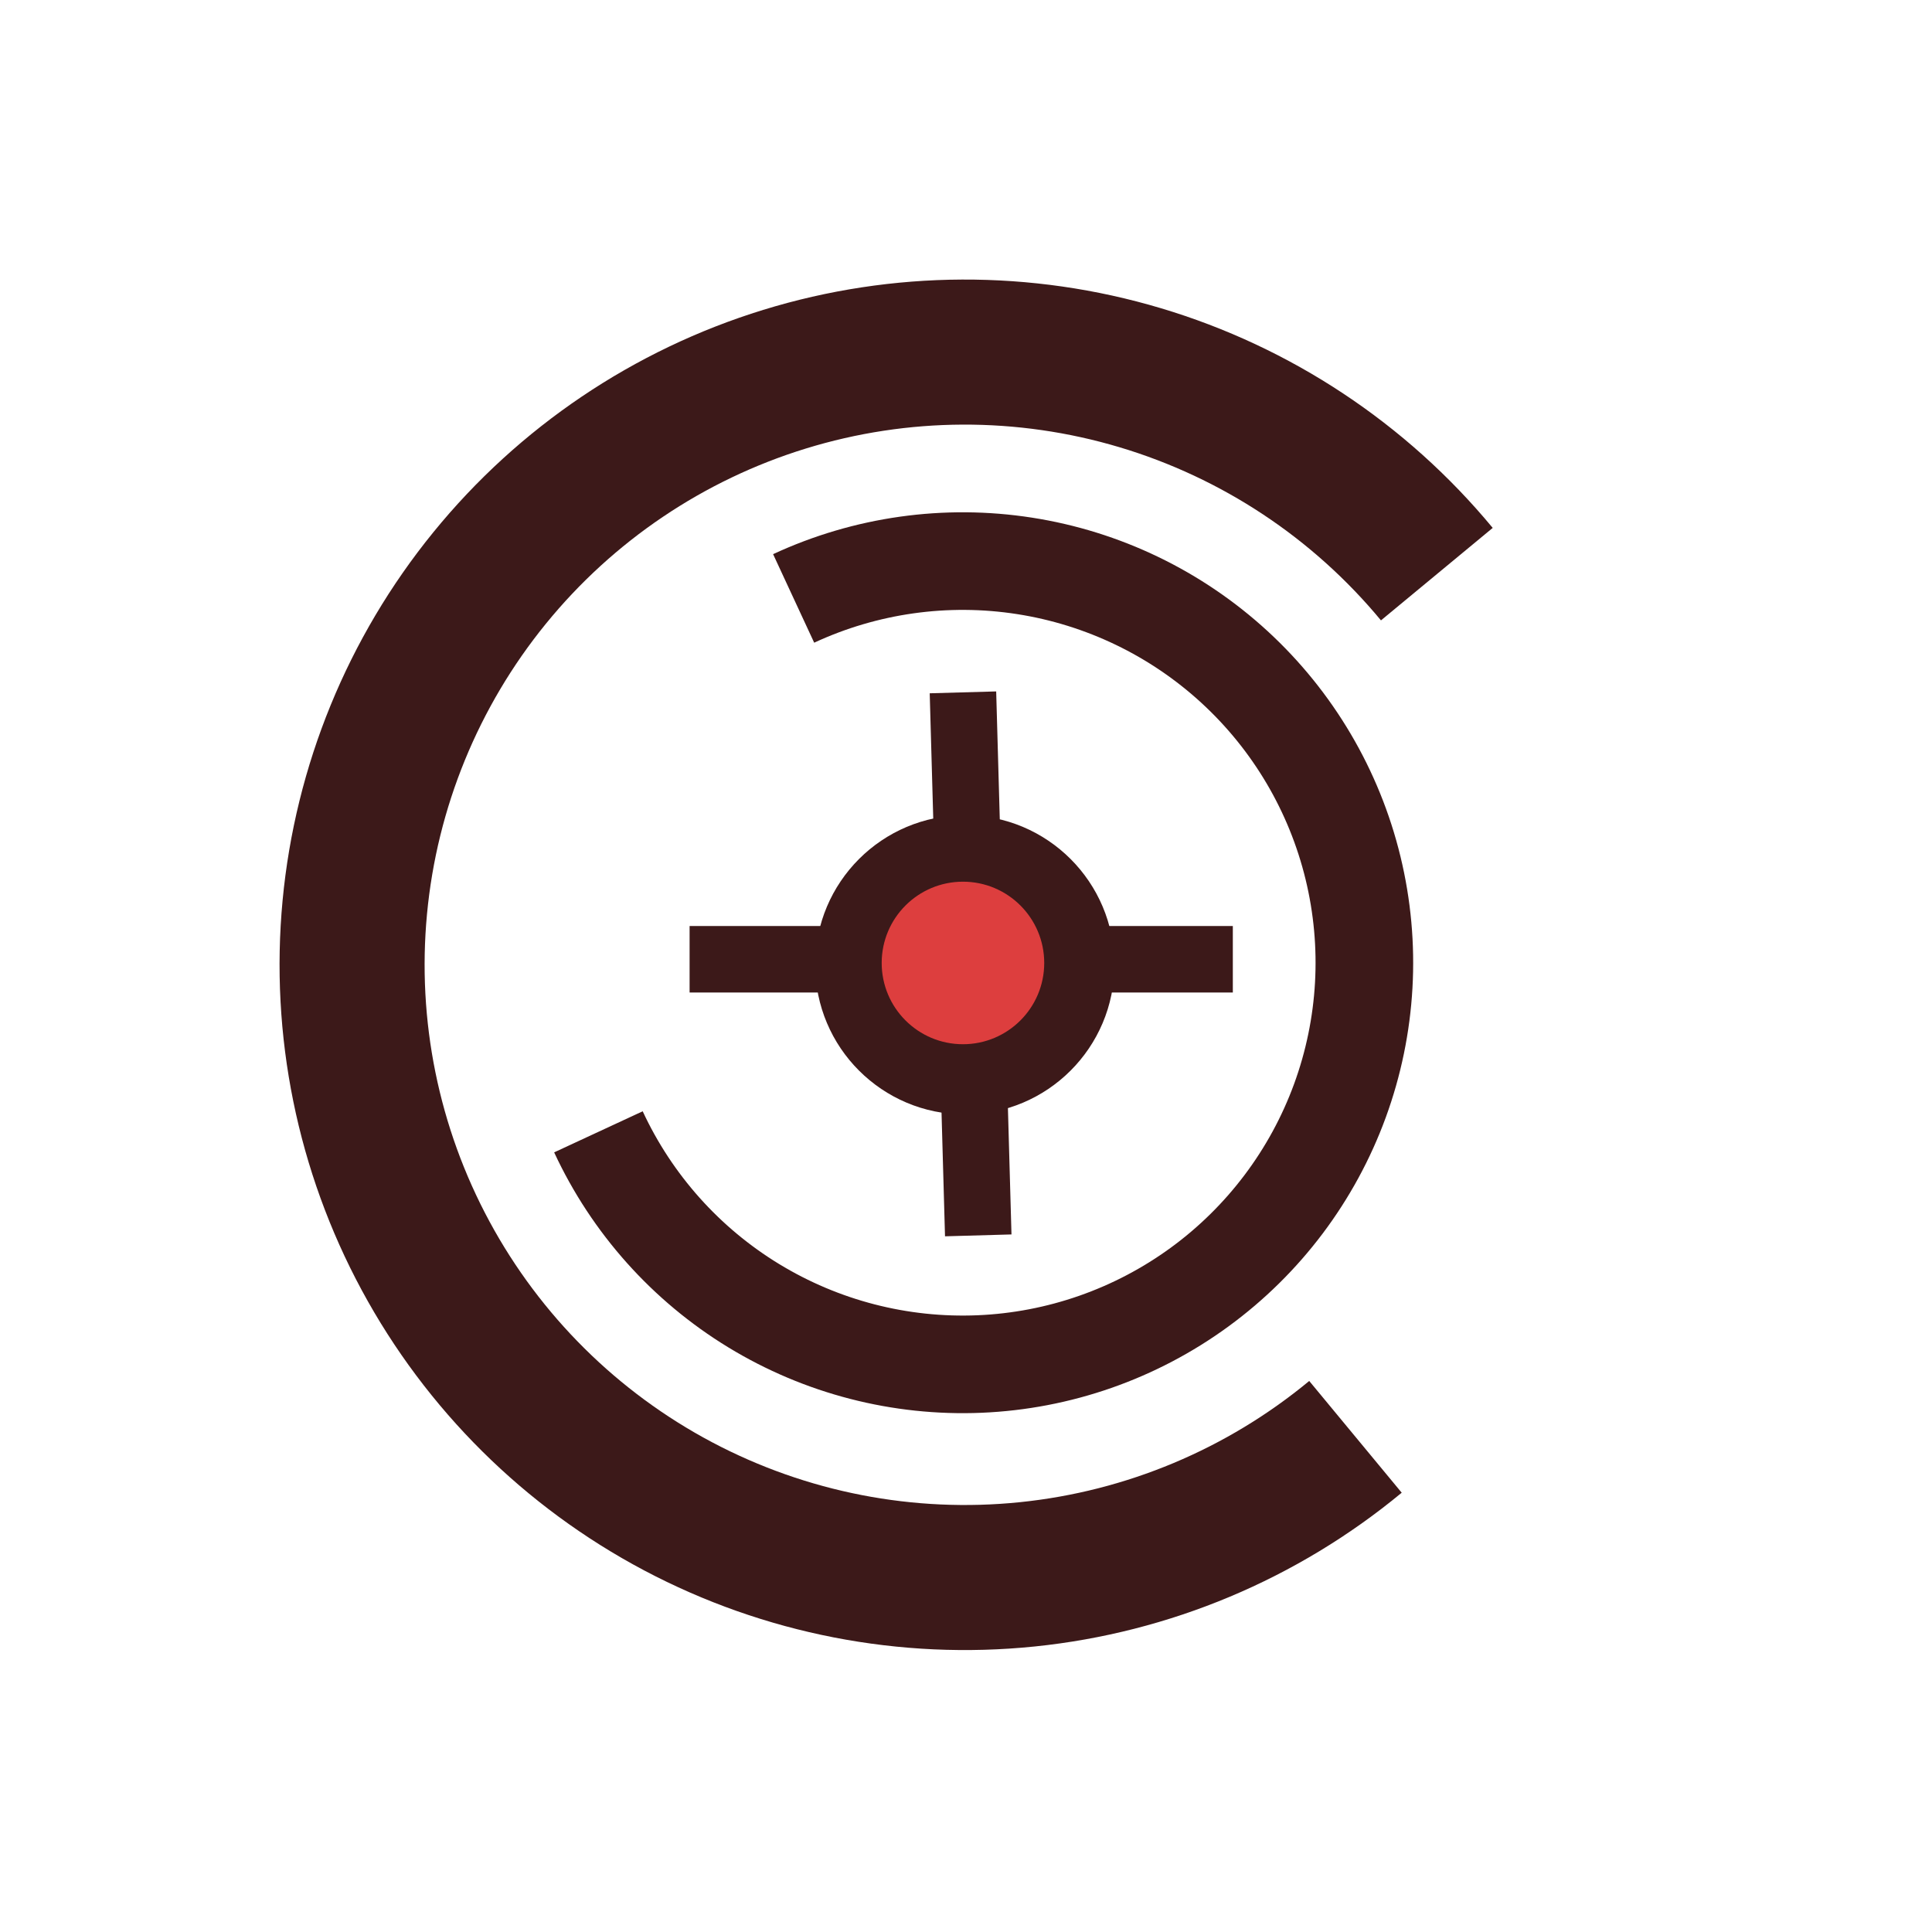
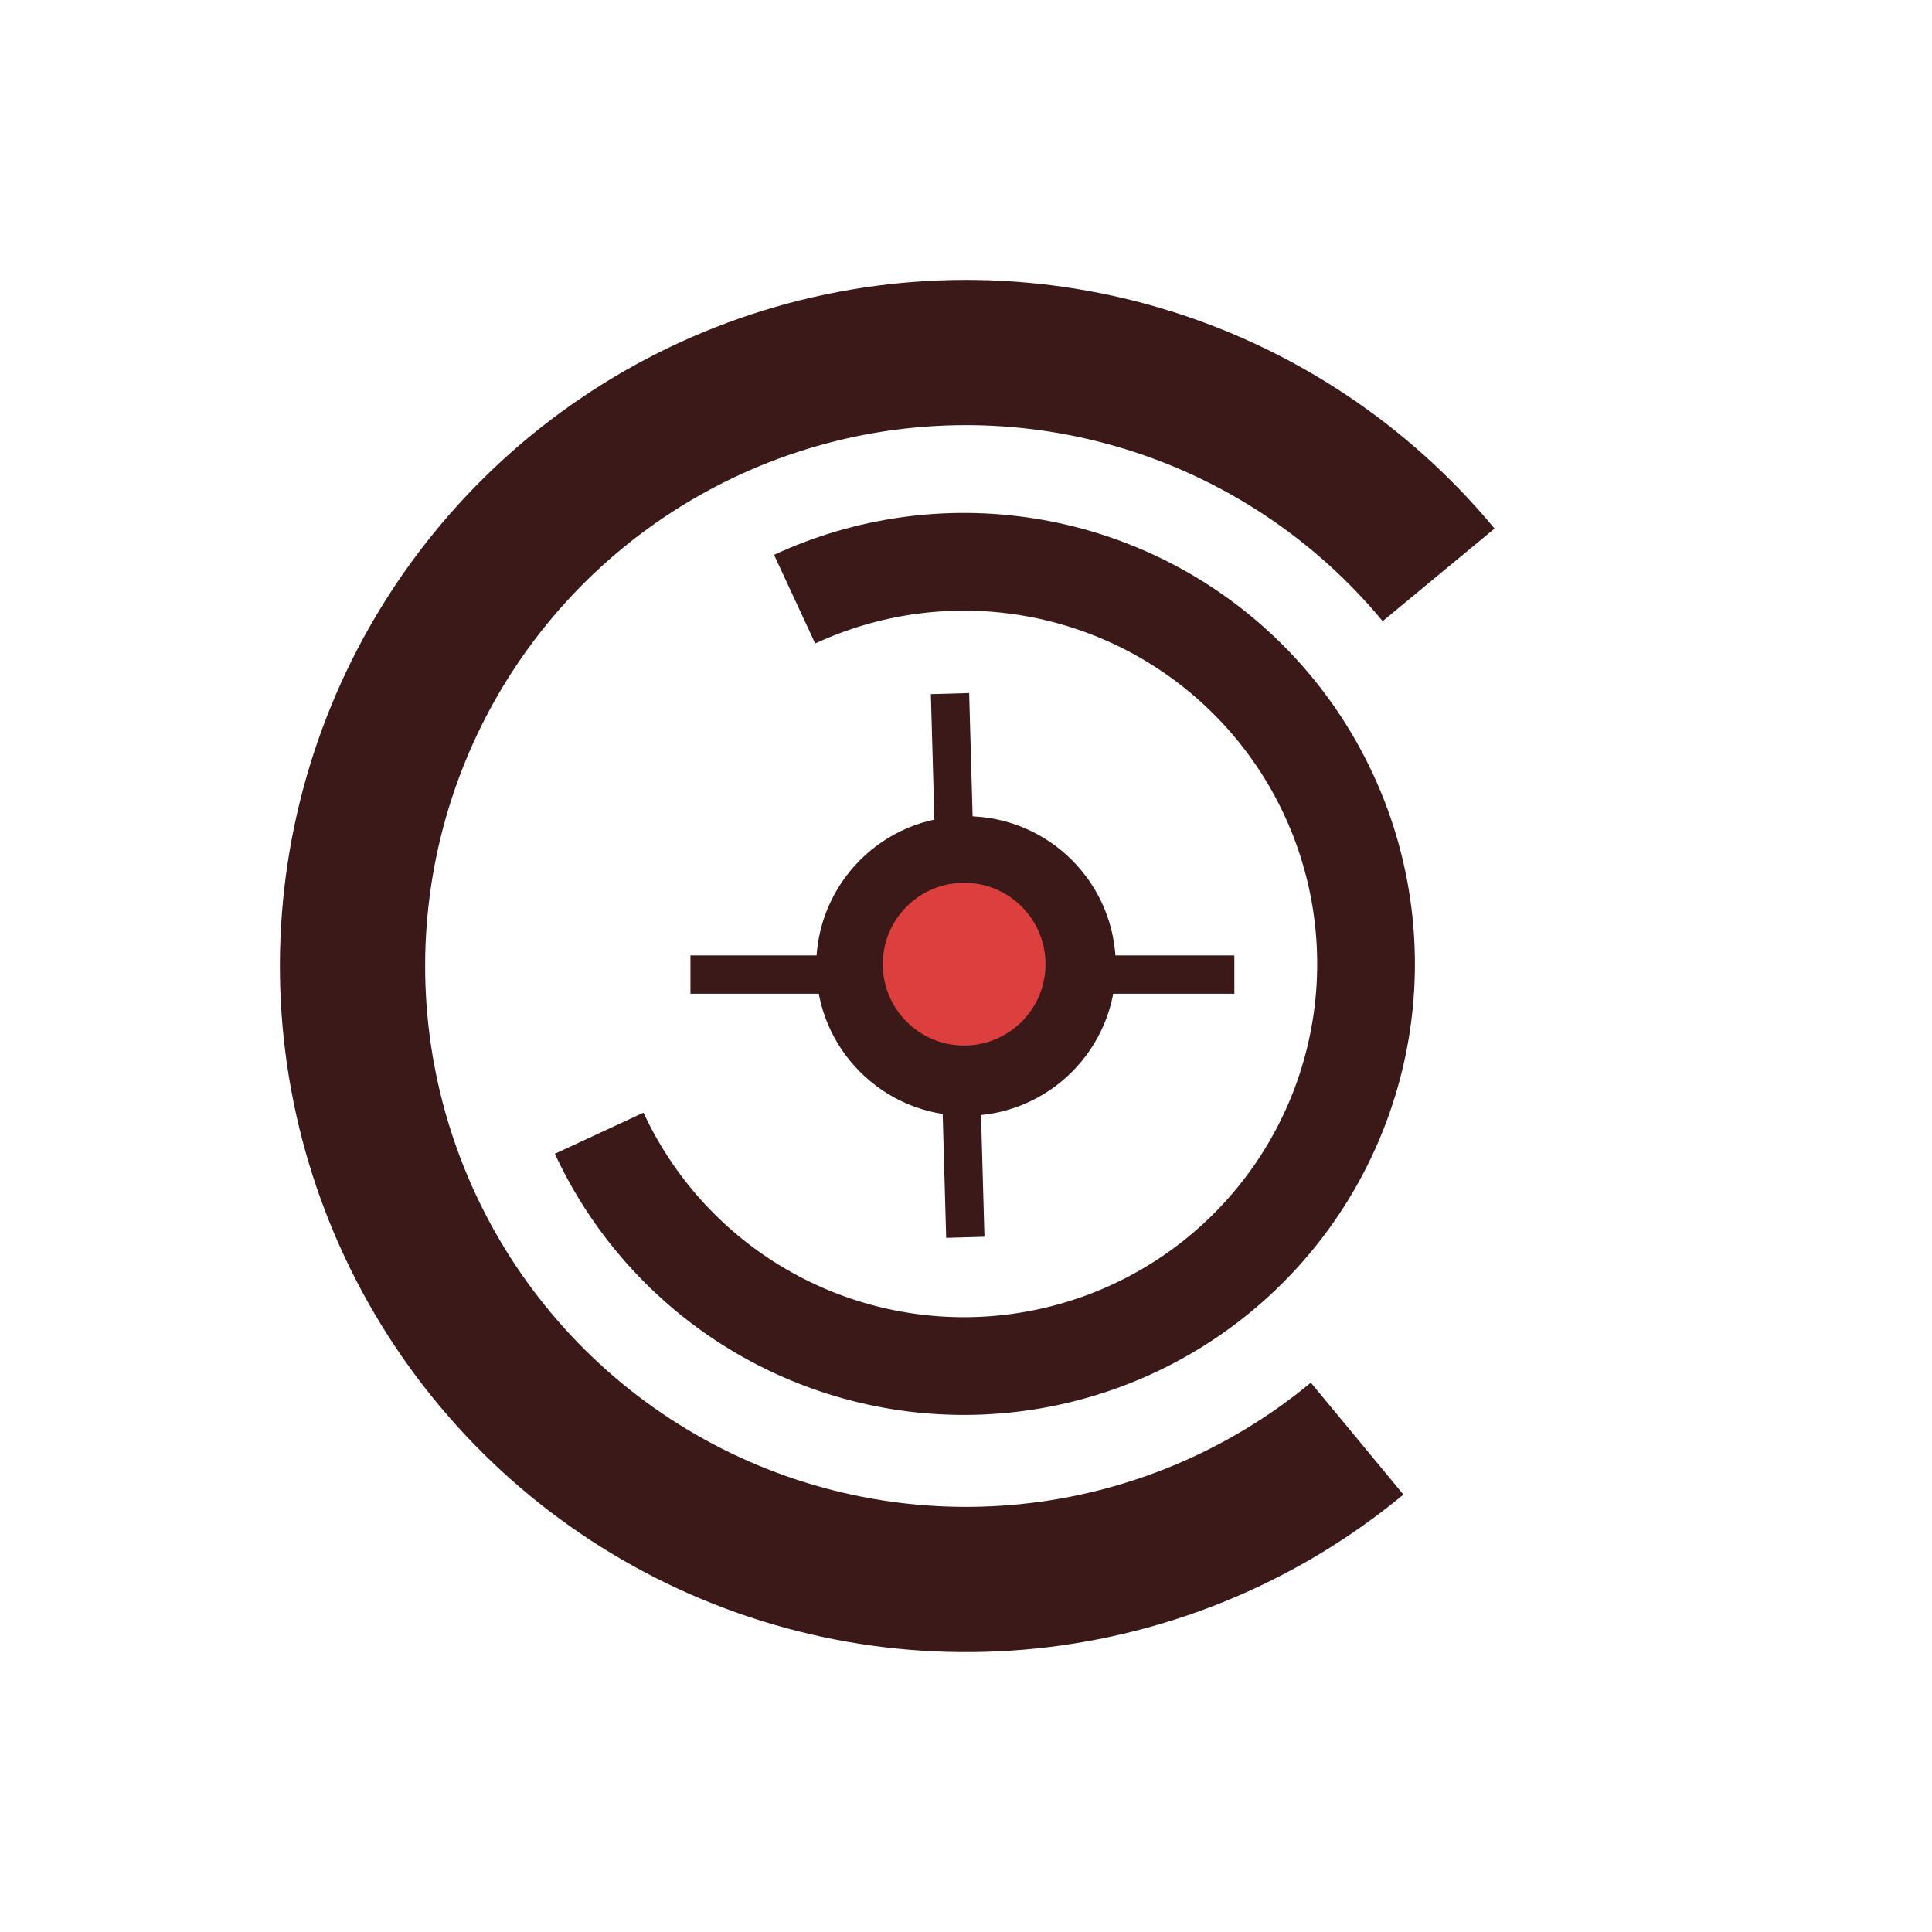
- <svg xmlns="http://www.w3.org/2000/svg" width="523" height="523" viewBox="0 0 523 523" fill="none">
-   <path d="M404.083 142.906C380.691 114.642 349.443 93.949 314.291 83.444C279.139 72.939 241.661 73.094 206.596 83.889C171.532 94.684 140.456 115.635 117.299 144.091C94.141 172.548 79.942 207.232 76.497 243.758C73.052 280.285 80.516 317.012 97.944 349.297C115.372 381.582 141.983 407.973 174.41 425.134C206.838 442.295 243.626 449.454 280.122 445.707C316.619 441.961 351.185 427.475 379.449 404.083L354.413 373.833C332.132 392.273 304.883 403.693 276.112 406.646C247.341 409.6 218.34 403.956 192.777 390.428C167.214 376.899 146.236 356.095 132.497 330.644C118.758 305.193 112.874 276.24 115.59 247.446C118.306 218.651 129.499 191.309 147.755 168.876C166.01 146.443 190.508 129.927 218.15 121.417C245.792 112.907 275.337 112.785 303.048 121.066C330.759 129.348 355.393 145.66 373.833 167.941L404.083 142.906Z" fill="#3C1919" />
-   <path d="M150.012 311.95C160.165 333.825 176.577 352.199 197.172 364.747C217.768 377.294 241.621 383.453 265.717 382.444C289.812 381.435 313.067 373.304 332.541 359.078C352.016 344.853 366.834 325.172 375.123 302.524C383.412 279.877 384.798 255.28 379.108 231.844C373.418 208.409 360.906 187.187 343.154 170.862C325.403 154.538 303.209 143.843 279.38 140.132C255.55 136.421 231.156 139.859 209.28 150.012L220.404 173.979C237.539 166.026 256.648 163.332 275.314 166.239C293.979 169.146 311.364 177.523 325.269 190.311C339.174 203.098 348.975 219.721 353.432 238.079C357.89 256.436 356.803 275.703 350.31 293.443C343.818 311.183 332.21 326.6 316.956 337.743C301.702 348.886 283.486 355.255 264.611 356.046C245.737 356.836 227.052 352.012 210.92 342.183C194.787 332.354 181.932 317.962 173.979 300.827L150.012 311.95Z" fill="#3C1919" />
-   <circle cx="261.177" cy="261.177" r="40.5" fill="#3C1919" />
-   <line x1="260.674" y1="187.424" x2="264.815" y2="334.42" stroke="#3C1919" stroke-width="18" />
-   <line x1="186.677" y1="259.677" x2="333.732" y2="259.677" stroke="#3C1919" stroke-width="18" />
-   <circle cx="260.677" cy="260.677" r="22" fill="#DD3E3E" />
+ <svg xmlns="http://www.w3.org/2000/svg" width="908" height="908" viewBox="0 0 908 908" fill="none">
+   <path d="M702.411 248.411C661.749 199.28 607.431 163.31 546.327 145.049C485.222 126.789 420.074 127.058 359.123 145.823C298.171 164.588 244.153 201.006 203.898 250.471C163.644 299.937 138.962 360.228 132.974 423.721C126.985 487.214 139.959 551.057 170.254 607.177C200.55 663.296 246.806 709.172 303.174 739.003C359.542 768.833 423.49 781.279 486.932 774.765C550.373 768.252 610.458 743.072 659.589 702.411L616.071 649.827C577.34 681.882 529.973 701.732 479.961 706.866C429.949 712.001 379.537 702.19 335.101 678.674C290.665 655.158 254.2 618.993 230.317 574.752C206.435 530.512 196.207 480.183 200.928 430.13C205.649 380.077 225.106 332.549 256.84 293.554C288.573 254.559 331.157 225.85 379.206 211.057C427.256 196.265 478.613 196.052 526.783 210.448C574.953 224.843 617.773 253.199 649.827 291.93L702.411 248.411Z" fill="#3C1919" />
+   <path d="M260.764 542.257C278.413 580.283 306.941 612.221 342.741 634.032C378.541 655.844 420.006 666.55 461.89 664.796C503.775 663.042 544.199 648.907 578.051 624.179C611.902 599.451 637.661 565.24 652.069 525.873C666.477 486.505 668.888 443.749 658.997 403.011C649.105 362.273 627.356 325.384 596.499 297.007C565.642 268.63 527.063 250.04 485.641 243.589C444.219 237.138 401.814 243.115 363.788 260.764L383.124 302.424C412.91 288.599 446.126 283.918 478.573 288.971C511.019 294.024 541.239 308.585 565.409 330.813C589.58 353.041 606.617 381.938 614.365 413.848C622.113 445.758 620.224 479.25 608.938 510.087C597.652 540.924 577.475 567.722 550.959 587.092C524.442 606.462 492.778 617.534 459.969 618.907C427.16 620.281 394.681 611.895 366.638 594.81C338.595 577.725 316.248 552.707 302.424 522.922L260.764 542.257Z" fill="#3C1919" />
+   <circle cx="454" cy="454" r="70.4" fill="#3C1919" />
+   <line x1="446.483" y1="325.983" x2="453.681" y2="581.504" stroke="#3C1919" stroke-width="18" />
+   <line x1="324.498" y1="458.037" x2="580.12" y2="458.037" stroke="#3C1919" stroke-width="18" />
+   <circle cx="453.131" cy="453.131" r="38.242" fill="#DD3E3E" />
</svg>
